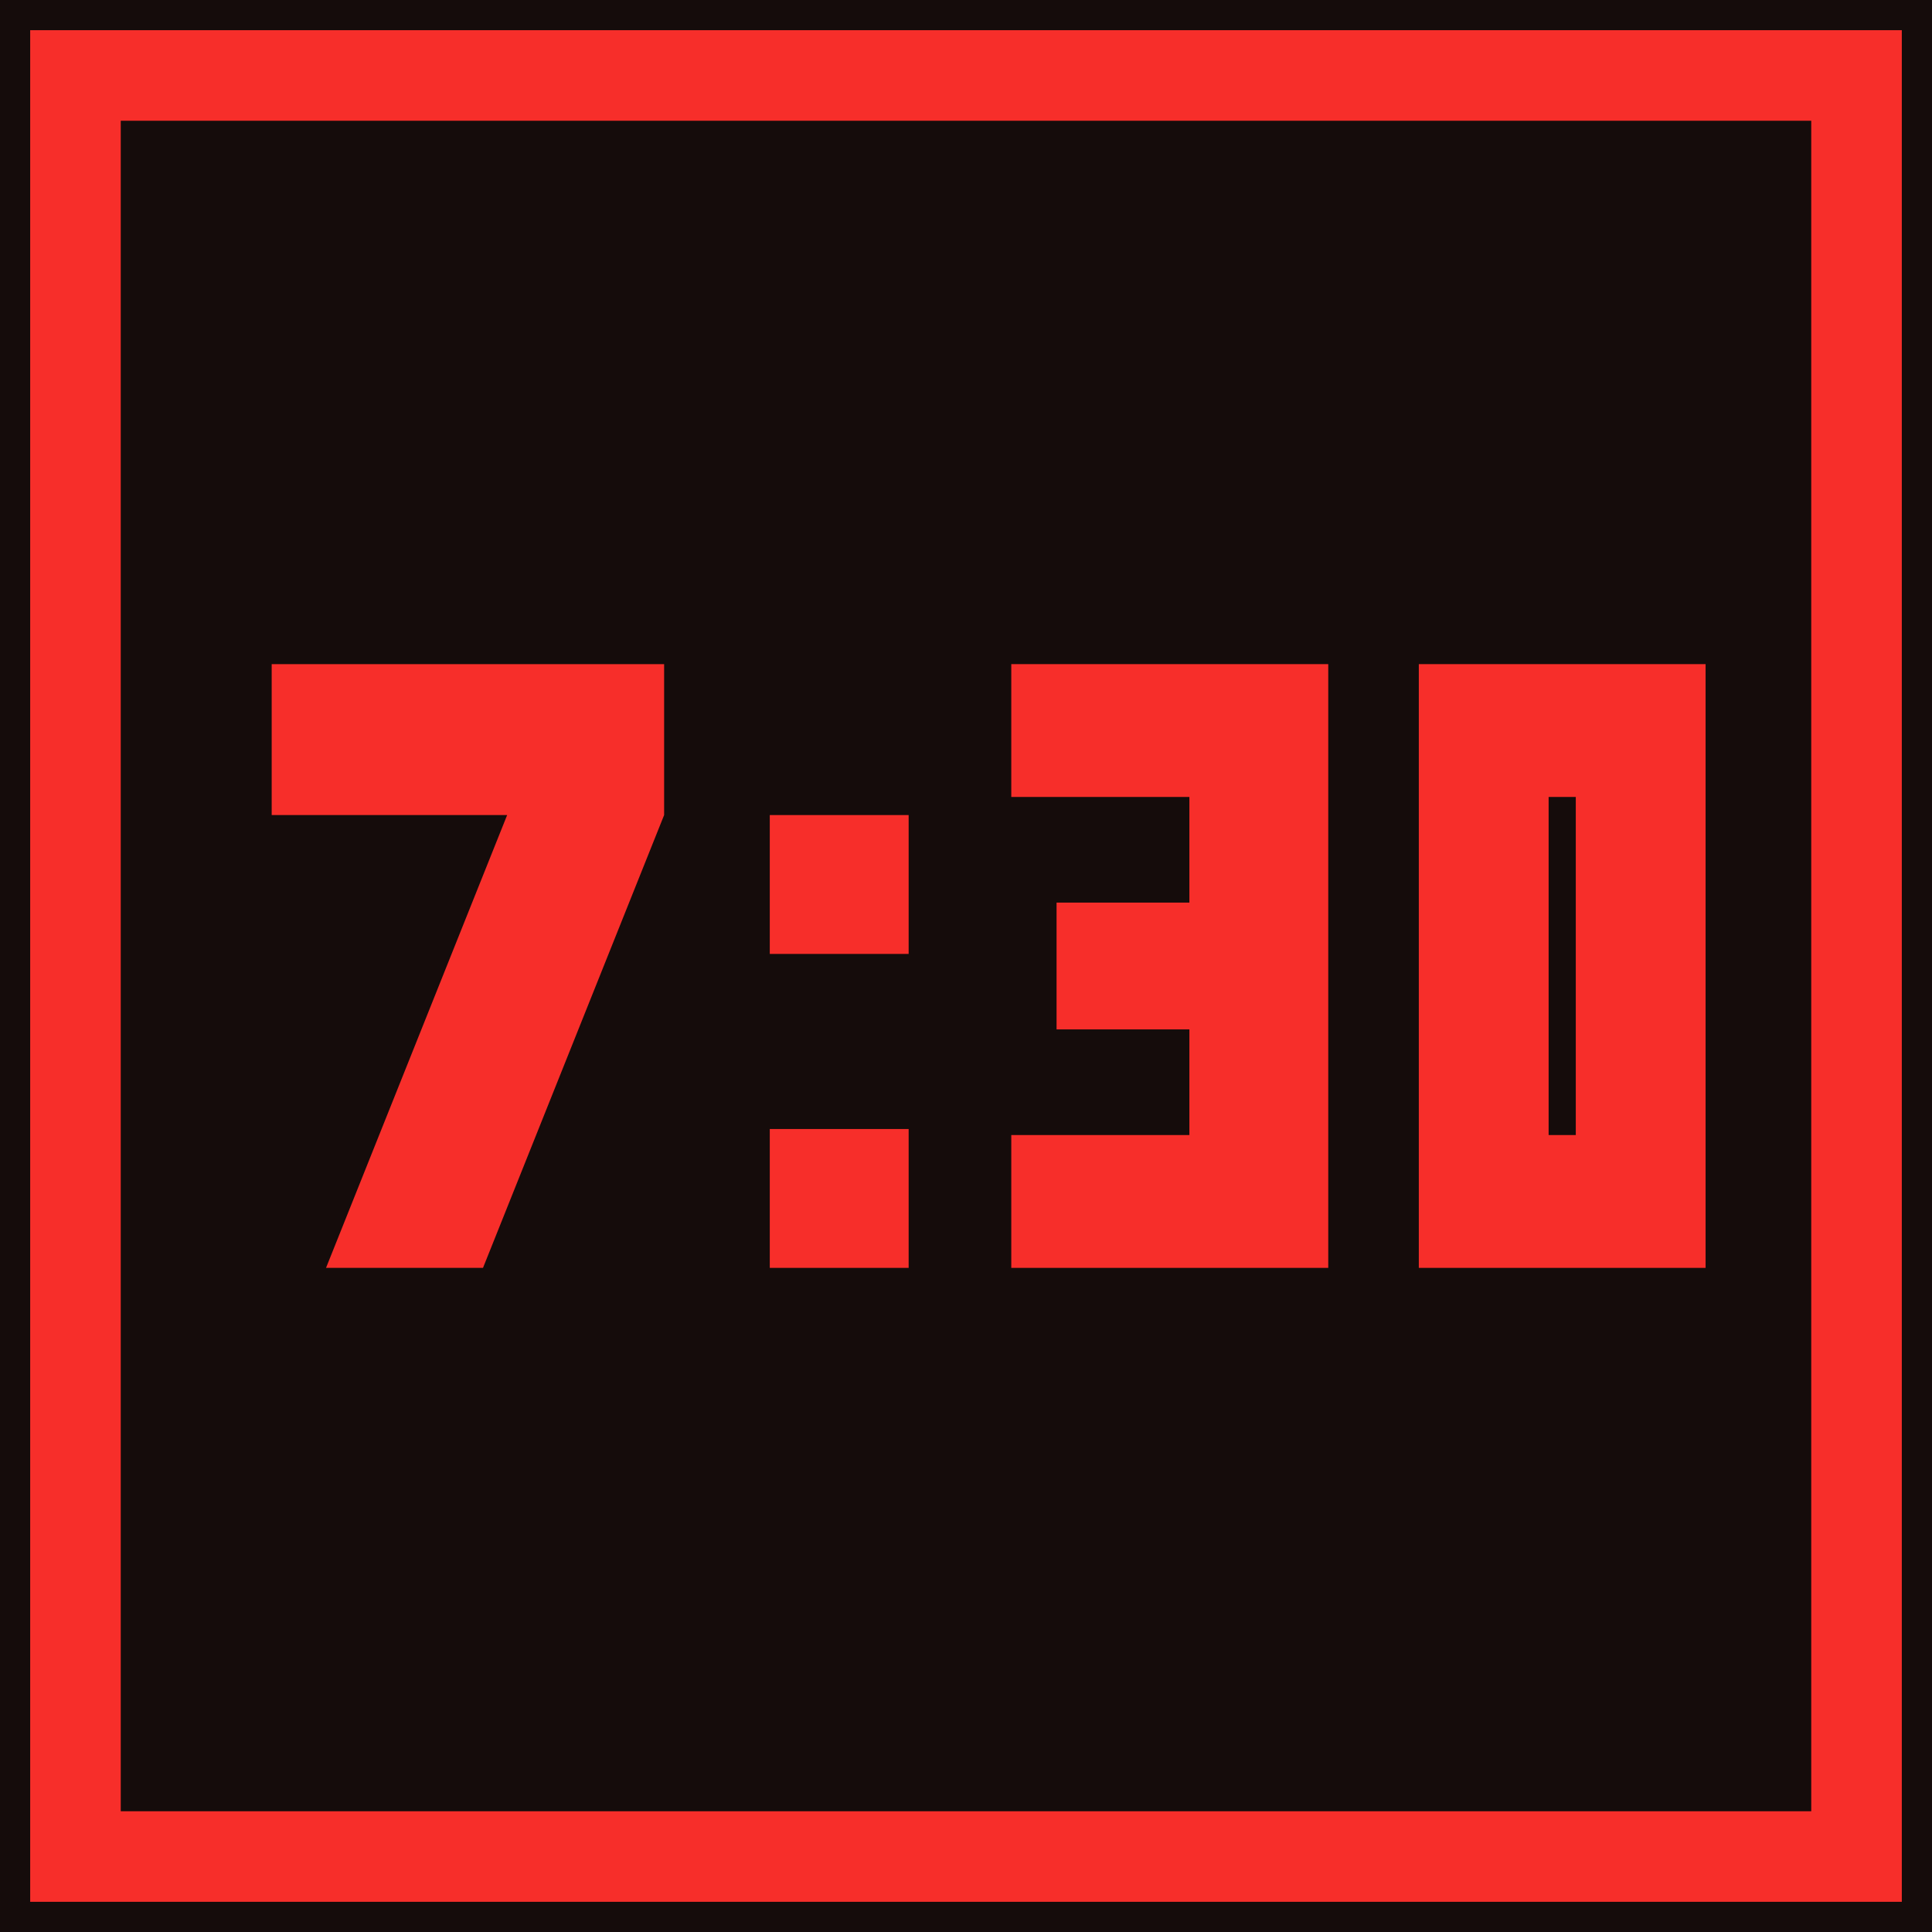
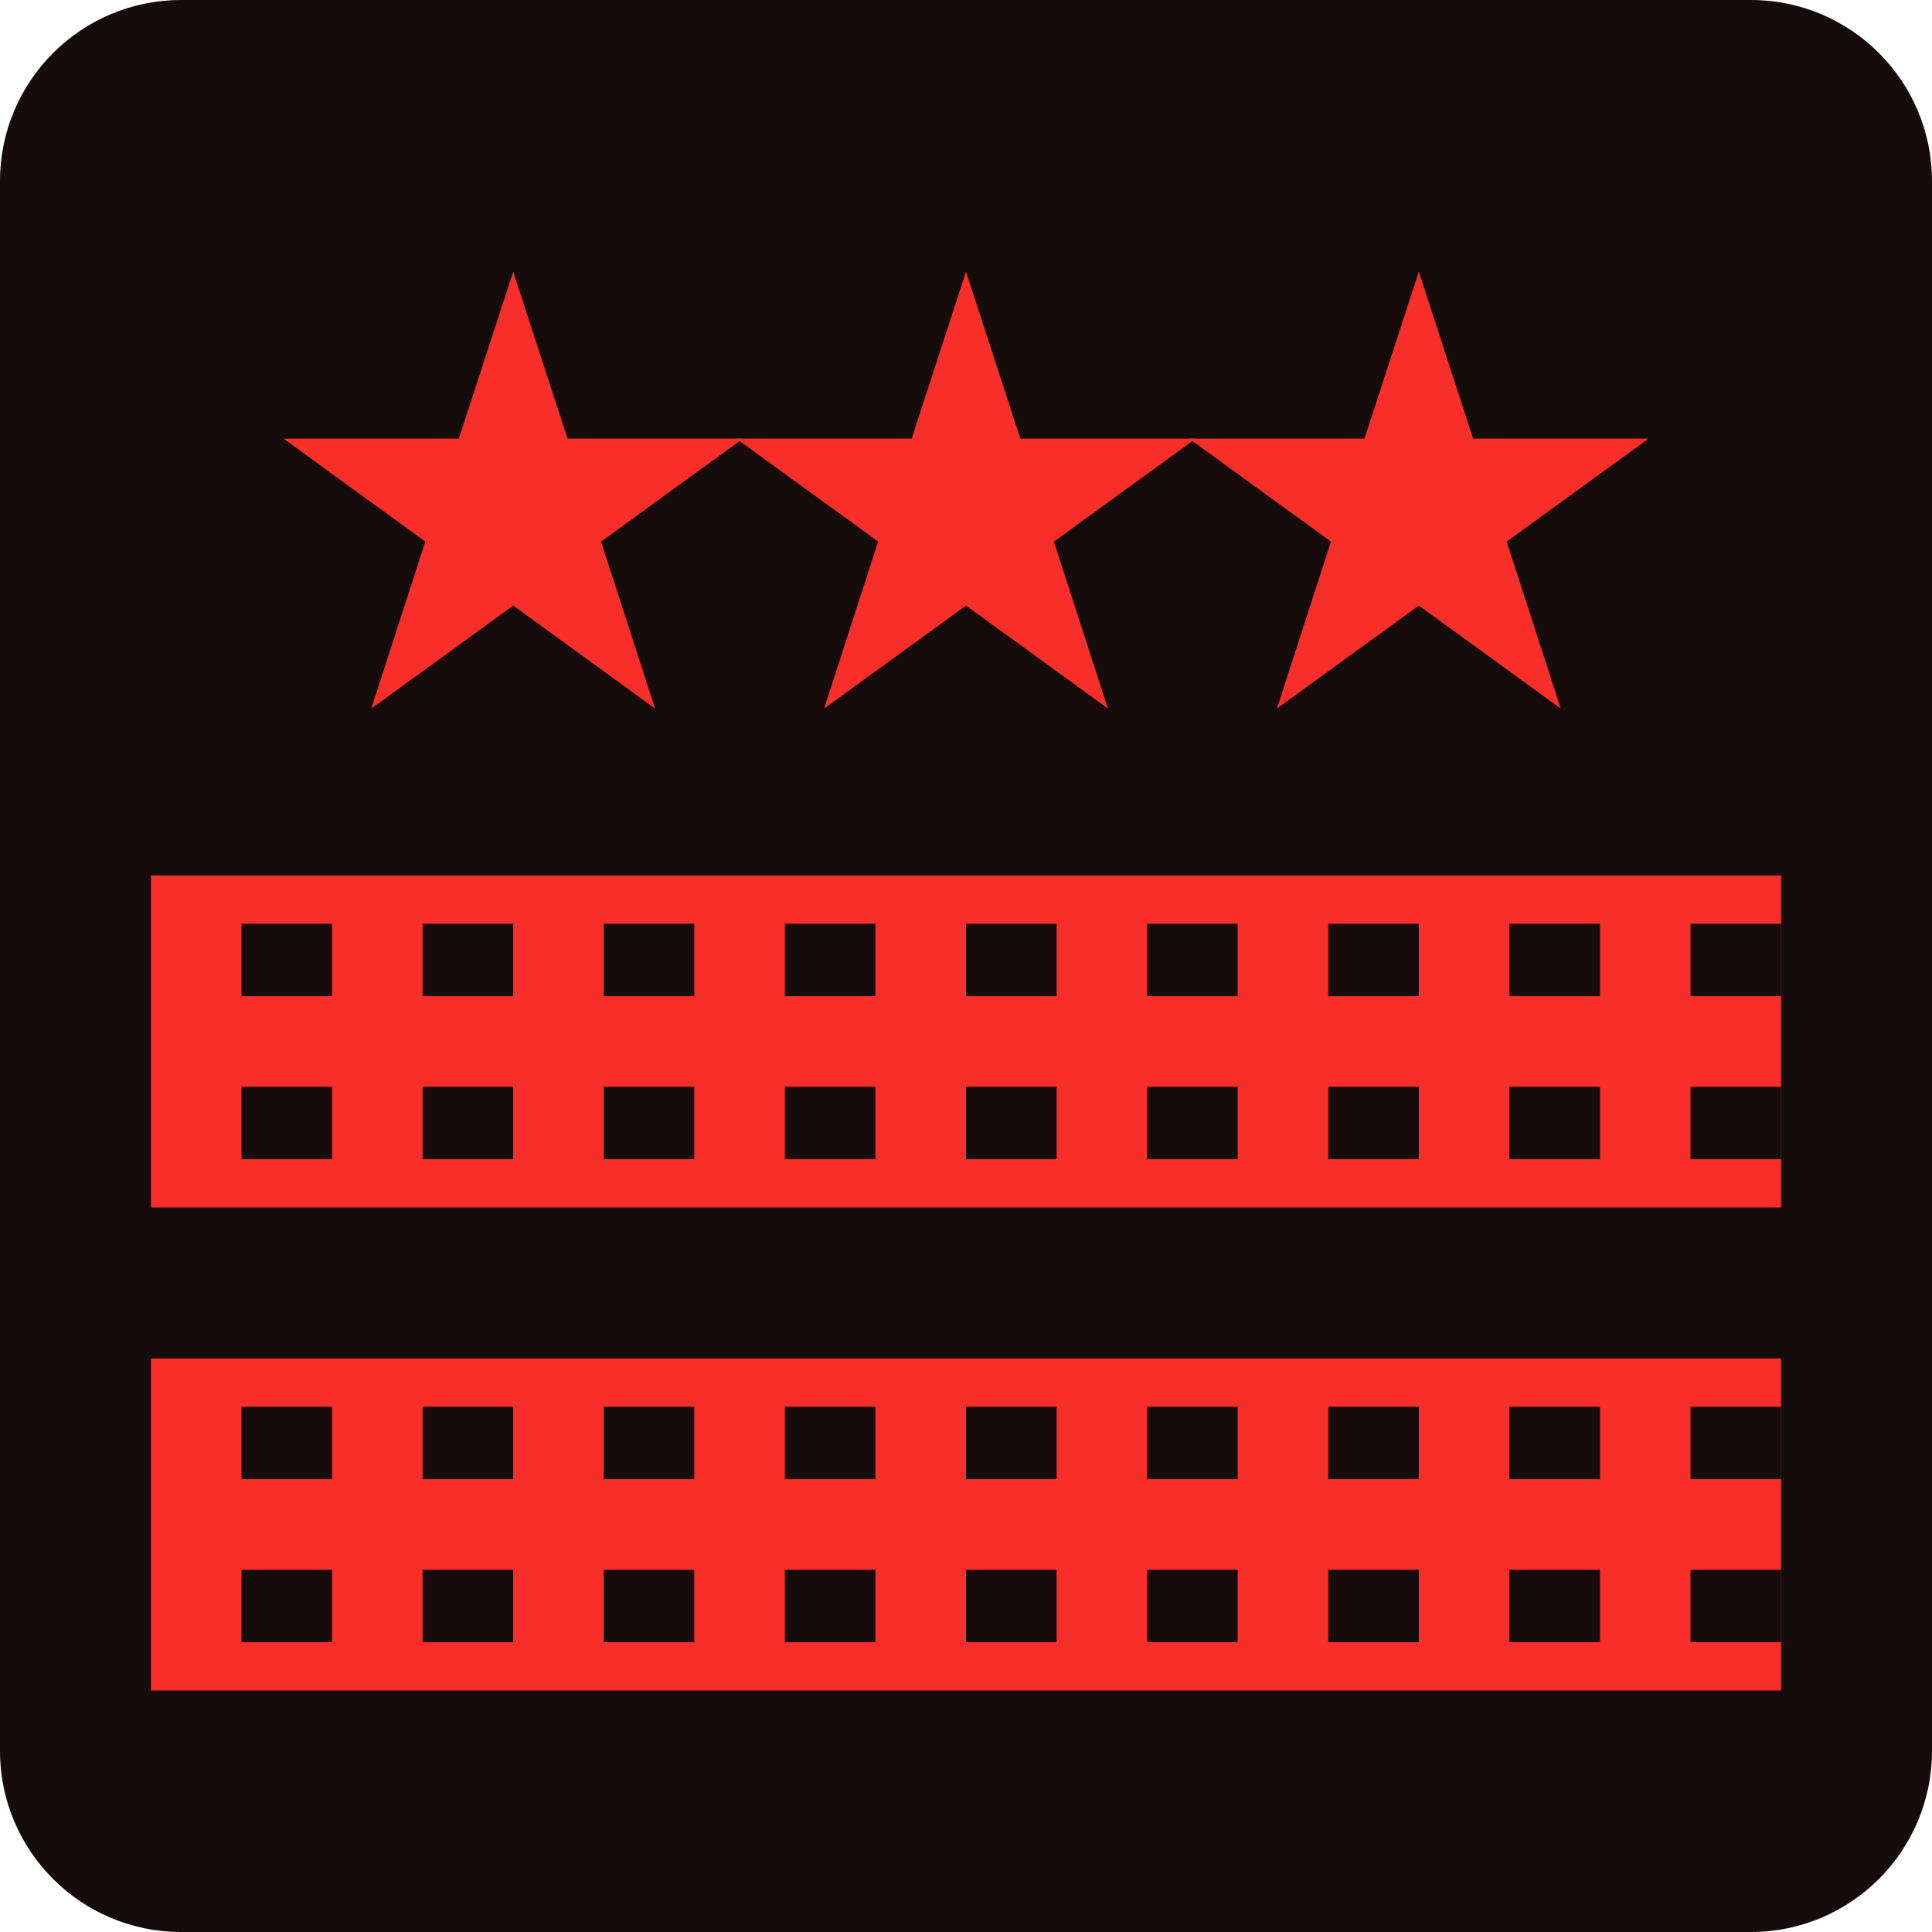
<svg xmlns="http://www.w3.org/2000/svg" viewBox="0 0 64 64">
-   <rect width="64" height="64" fill="#150c0b" />
-   <rect x="2.5" y="2.5" width="59" height="59" fill="none" stroke="#f72e2a" stroke-width="3" />
+   <rect width="64" height="64" rx="6" fill="#150c0b" />
  <g fill="#f72e2a">
-     <path d="M9 22h13v5l-6 15h-5.2l6-15H9z" />
-     <rect x="25.5" y="27" width="4.6" height="4.6" />
-     <rect x="25.5" y="37.4" width="4.6" height="4.6" />
-     <path d="M33.5 22h10.5v20H33.5v-4.4h5.9v-3.5h-4.4v-4.2h4.4v-3.5h-5.9z" />
-     <path d="M47 22h9.5v20H47zm4.3 4.4v11.2h.9V26.4z" fill-rule="evenodd" />
+     <polygon points="17.00,9.00 18.80,14.53 24.61,14.53 19.91,17.94 21.70,23.47 17.00,20.06 12.30,23.47 14.09,17.94 9.39,14.53 15.20,14.53" />
+     <polygon points="32.00,9.00 33.80,14.53 39.61,14.53 34.91,17.94 36.70,23.47 32.00,20.06 27.30,23.47 29.09,17.94 24.39,14.53 30.20,14.53" />
+     <polygon points="47.00,9.00 48.80,14.53 54.61,14.53 49.91,17.94 51.70,23.47 47.00,20.06 42.30,23.47 44.09,17.94 39.39,14.53 45.20,14.53" />
+     <rect x="5" y="29" width="54" height="11" />
+     <rect x="5" y="45" width="54" height="11" />
+   </g>
+   <g fill="#150c0b">
+     <rect x="8" y="30.6" width="3" height="2.4" />
+     <rect x="8" y="36" width="3" height="2.4" />
+     <rect x="14" y="30.6" width="3" height="2.4" />
+     <rect x="14" y="36" width="3" height="2.4" />
+     <rect x="20" y="30.6" width="3" height="2.4" />
+     <rect x="20" y="36" width="3" height="2.4" />
+     <rect x="26" y="30.6" width="3" height="2.4" />
+     <rect x="26" y="36" width="3" height="2.4" />
+     <rect x="32" y="30.6" width="3" height="2.4" />
+     <rect x="32" y="36" width="3" height="2.4" />
+     <rect x="38" y="30.6" width="3" height="2.4" />
+     <rect x="38" y="36" width="3" height="2.4" />
+     <rect x="44" y="30.6" width="3" height="2.4" />
+     <rect x="44" y="36" width="3" height="2.4" />
+     <rect x="50" y="30.6" width="3" height="2.4" />
+     <rect x="50" y="36" width="3" height="2.4" />
+     <rect x="56" y="30.6" width="3" height="2.4" />
+     <rect x="56" y="36" width="3" height="2.4" />
+     <rect x="8" y="46.6" width="3" height="2.4" />
+     <rect x="8" y="52" width="3" height="2.4" />
+     <rect x="14" y="46.6" width="3" height="2.4" />
+     <rect x="14" y="52" width="3" height="2.4" />
+     <rect x="20" y="46.6" width="3" height="2.4" />
+     <rect x="20" y="52" width="3" height="2.4" />
+     <rect x="26" y="46.6" width="3" height="2.4" />
+     <rect x="26" y="52" width="3" height="2.4" />
+     <rect x="32" y="46.6" width="3" height="2.4" />
+     <rect x="32" y="52" width="3" height="2.4" />
+     <rect x="38" y="46.6" width="3" height="2.4" />
+     <rect x="38" y="52" width="3" height="2.4" />
+     <rect x="44" y="46.6" width="3" height="2.4" />
+     <rect x="44" y="52" width="3" height="2.4" />
+     <rect x="50" y="46.6" width="3" height="2.4" />
+     <rect x="50" y="52" width="3" height="2.4" />
+     <rect x="56" y="46.6" width="3" height="2.4" />
+     <rect x="56" y="52" width="3" height="2.4" />
  </g>
</svg>
